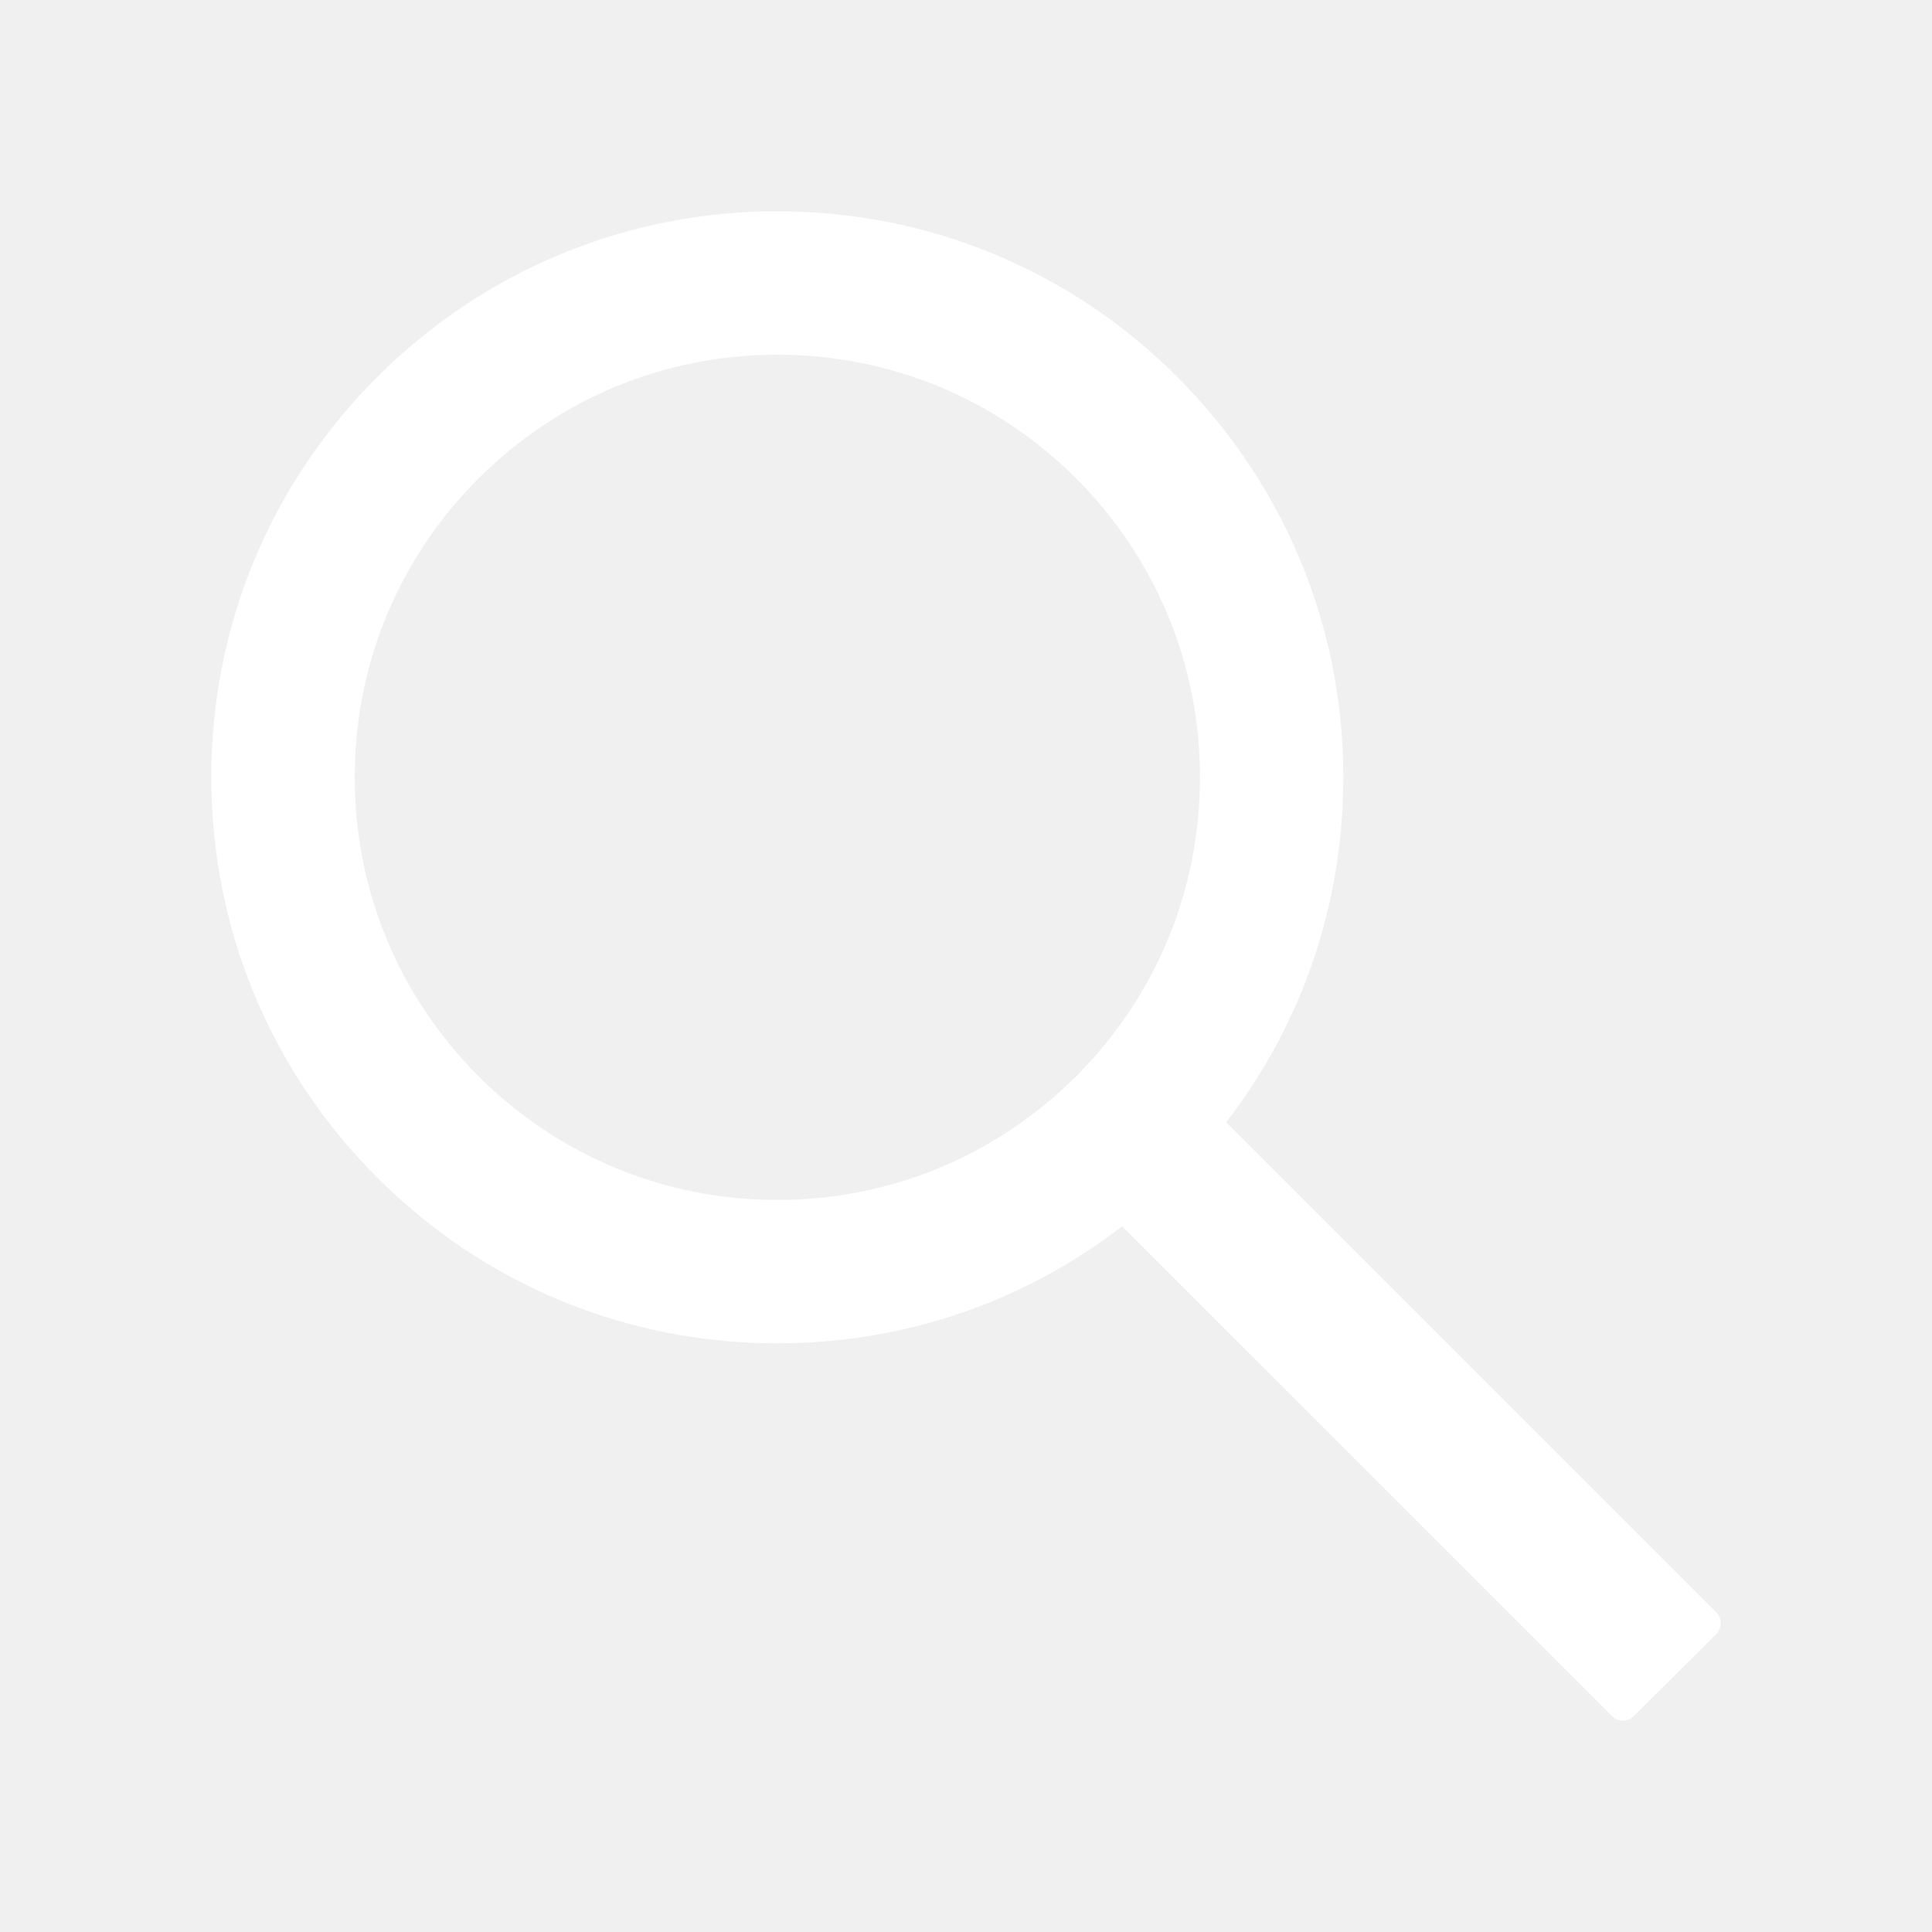
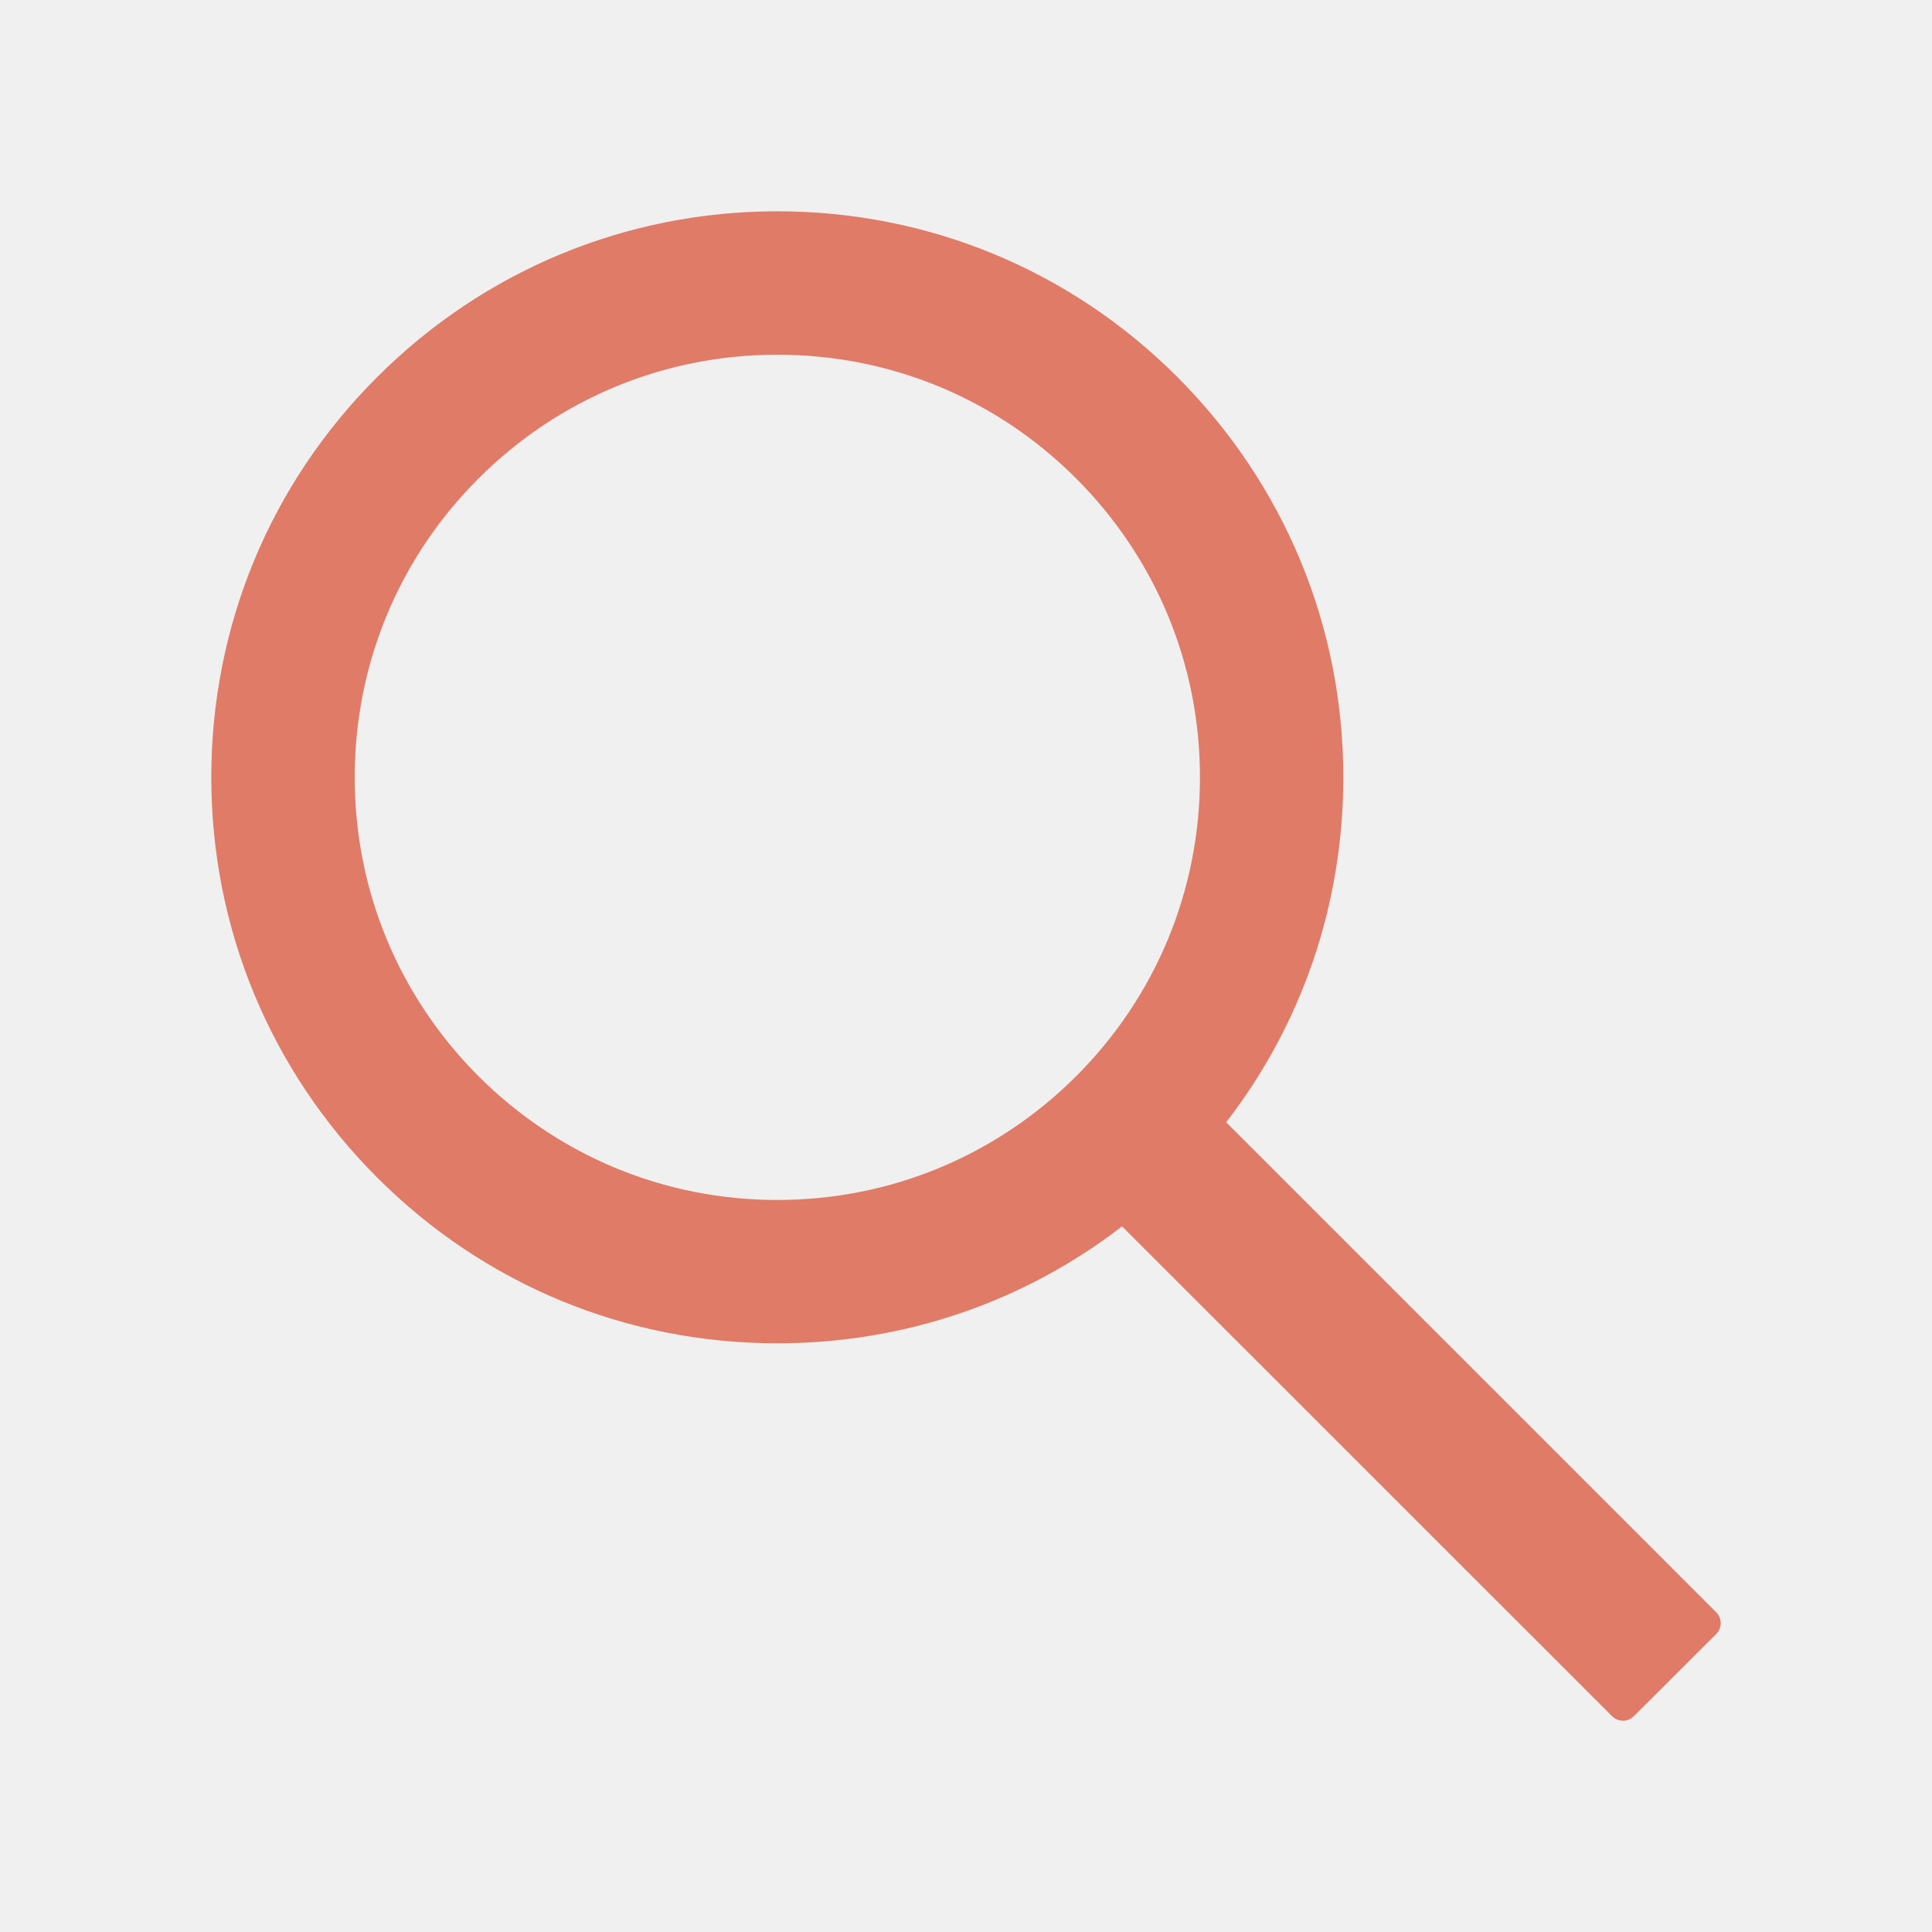
<svg xmlns="http://www.w3.org/2000/svg" width="30" height="30" viewBox="0 0 30 30" fill="none">
-   <path d="M26.648 25.034L19.04 17.426C20.221 15.899 20.859 14.033 20.859 12.07C20.859 9.721 19.942 7.518 18.284 5.856C16.626 4.195 14.417 3.281 12.07 3.281C9.724 3.281 7.515 4.198 5.856 5.856C4.195 7.515 3.281 9.721 3.281 12.07C3.281 14.417 4.198 16.626 5.856 18.284C7.515 19.945 9.721 20.859 12.07 20.859C14.033 20.859 15.896 20.221 17.423 19.043L25.031 26.648C25.054 26.671 25.08 26.689 25.109 26.701C25.138 26.713 25.17 26.719 25.201 26.719C25.233 26.719 25.264 26.713 25.293 26.701C25.322 26.689 25.349 26.671 25.371 26.648L26.648 25.374C26.671 25.352 26.689 25.325 26.701 25.296C26.713 25.267 26.719 25.236 26.719 25.204C26.719 25.172 26.713 25.141 26.701 25.112C26.689 25.083 26.671 25.056 26.648 25.034ZM16.711 16.711C15.469 17.95 13.822 18.633 12.07 18.633C10.318 18.633 8.672 17.95 7.43 16.711C6.19 15.469 5.508 13.822 5.508 12.07C5.508 10.318 6.19 8.669 7.43 7.43C8.672 6.19 10.318 5.508 12.07 5.508C13.822 5.508 15.472 6.188 16.711 7.43C17.95 8.672 18.633 10.318 18.633 12.07C18.633 13.822 17.95 15.472 16.711 16.711Z" fill="white" />
+   <path d="M26.648 25.034L19.04 17.426C20.221 15.899 20.859 14.033 20.859 12.07C20.859 9.721 19.942 7.518 18.284 5.856C16.626 4.195 14.417 3.281 12.07 3.281C9.724 3.281 7.515 4.198 5.856 5.856C4.195 7.515 3.281 9.721 3.281 12.07C3.281 14.417 4.198 16.626 5.856 18.284C7.515 19.945 9.721 20.859 12.07 20.859C14.033 20.859 15.896 20.221 17.423 19.043L25.031 26.648C25.054 26.671 25.08 26.689 25.109 26.701C25.138 26.713 25.17 26.719 25.201 26.719C25.233 26.719 25.264 26.713 25.293 26.701C25.322 26.689 25.349 26.671 25.371 26.648L26.648 25.374C26.671 25.352 26.689 25.325 26.701 25.296C26.713 25.267 26.719 25.236 26.719 25.204C26.719 25.172 26.713 25.141 26.701 25.112C26.689 25.083 26.671 25.056 26.648 25.034ZM16.711 16.711C15.469 17.95 13.822 18.633 12.07 18.633C10.318 18.633 8.672 17.95 7.43 16.711C6.19 15.469 5.508 13.822 5.508 12.07C5.508 10.318 6.19 8.669 7.43 7.43C8.672 6.19 10.318 5.508 12.07 5.508C13.822 5.508 15.472 6.188 16.711 7.43C17.95 8.672 18.633 10.318 18.633 12.07C18.633 13.822 17.95 15.472 16.711 16.711Z" fill="rgb(224, 123, 103)" />
</svg>
